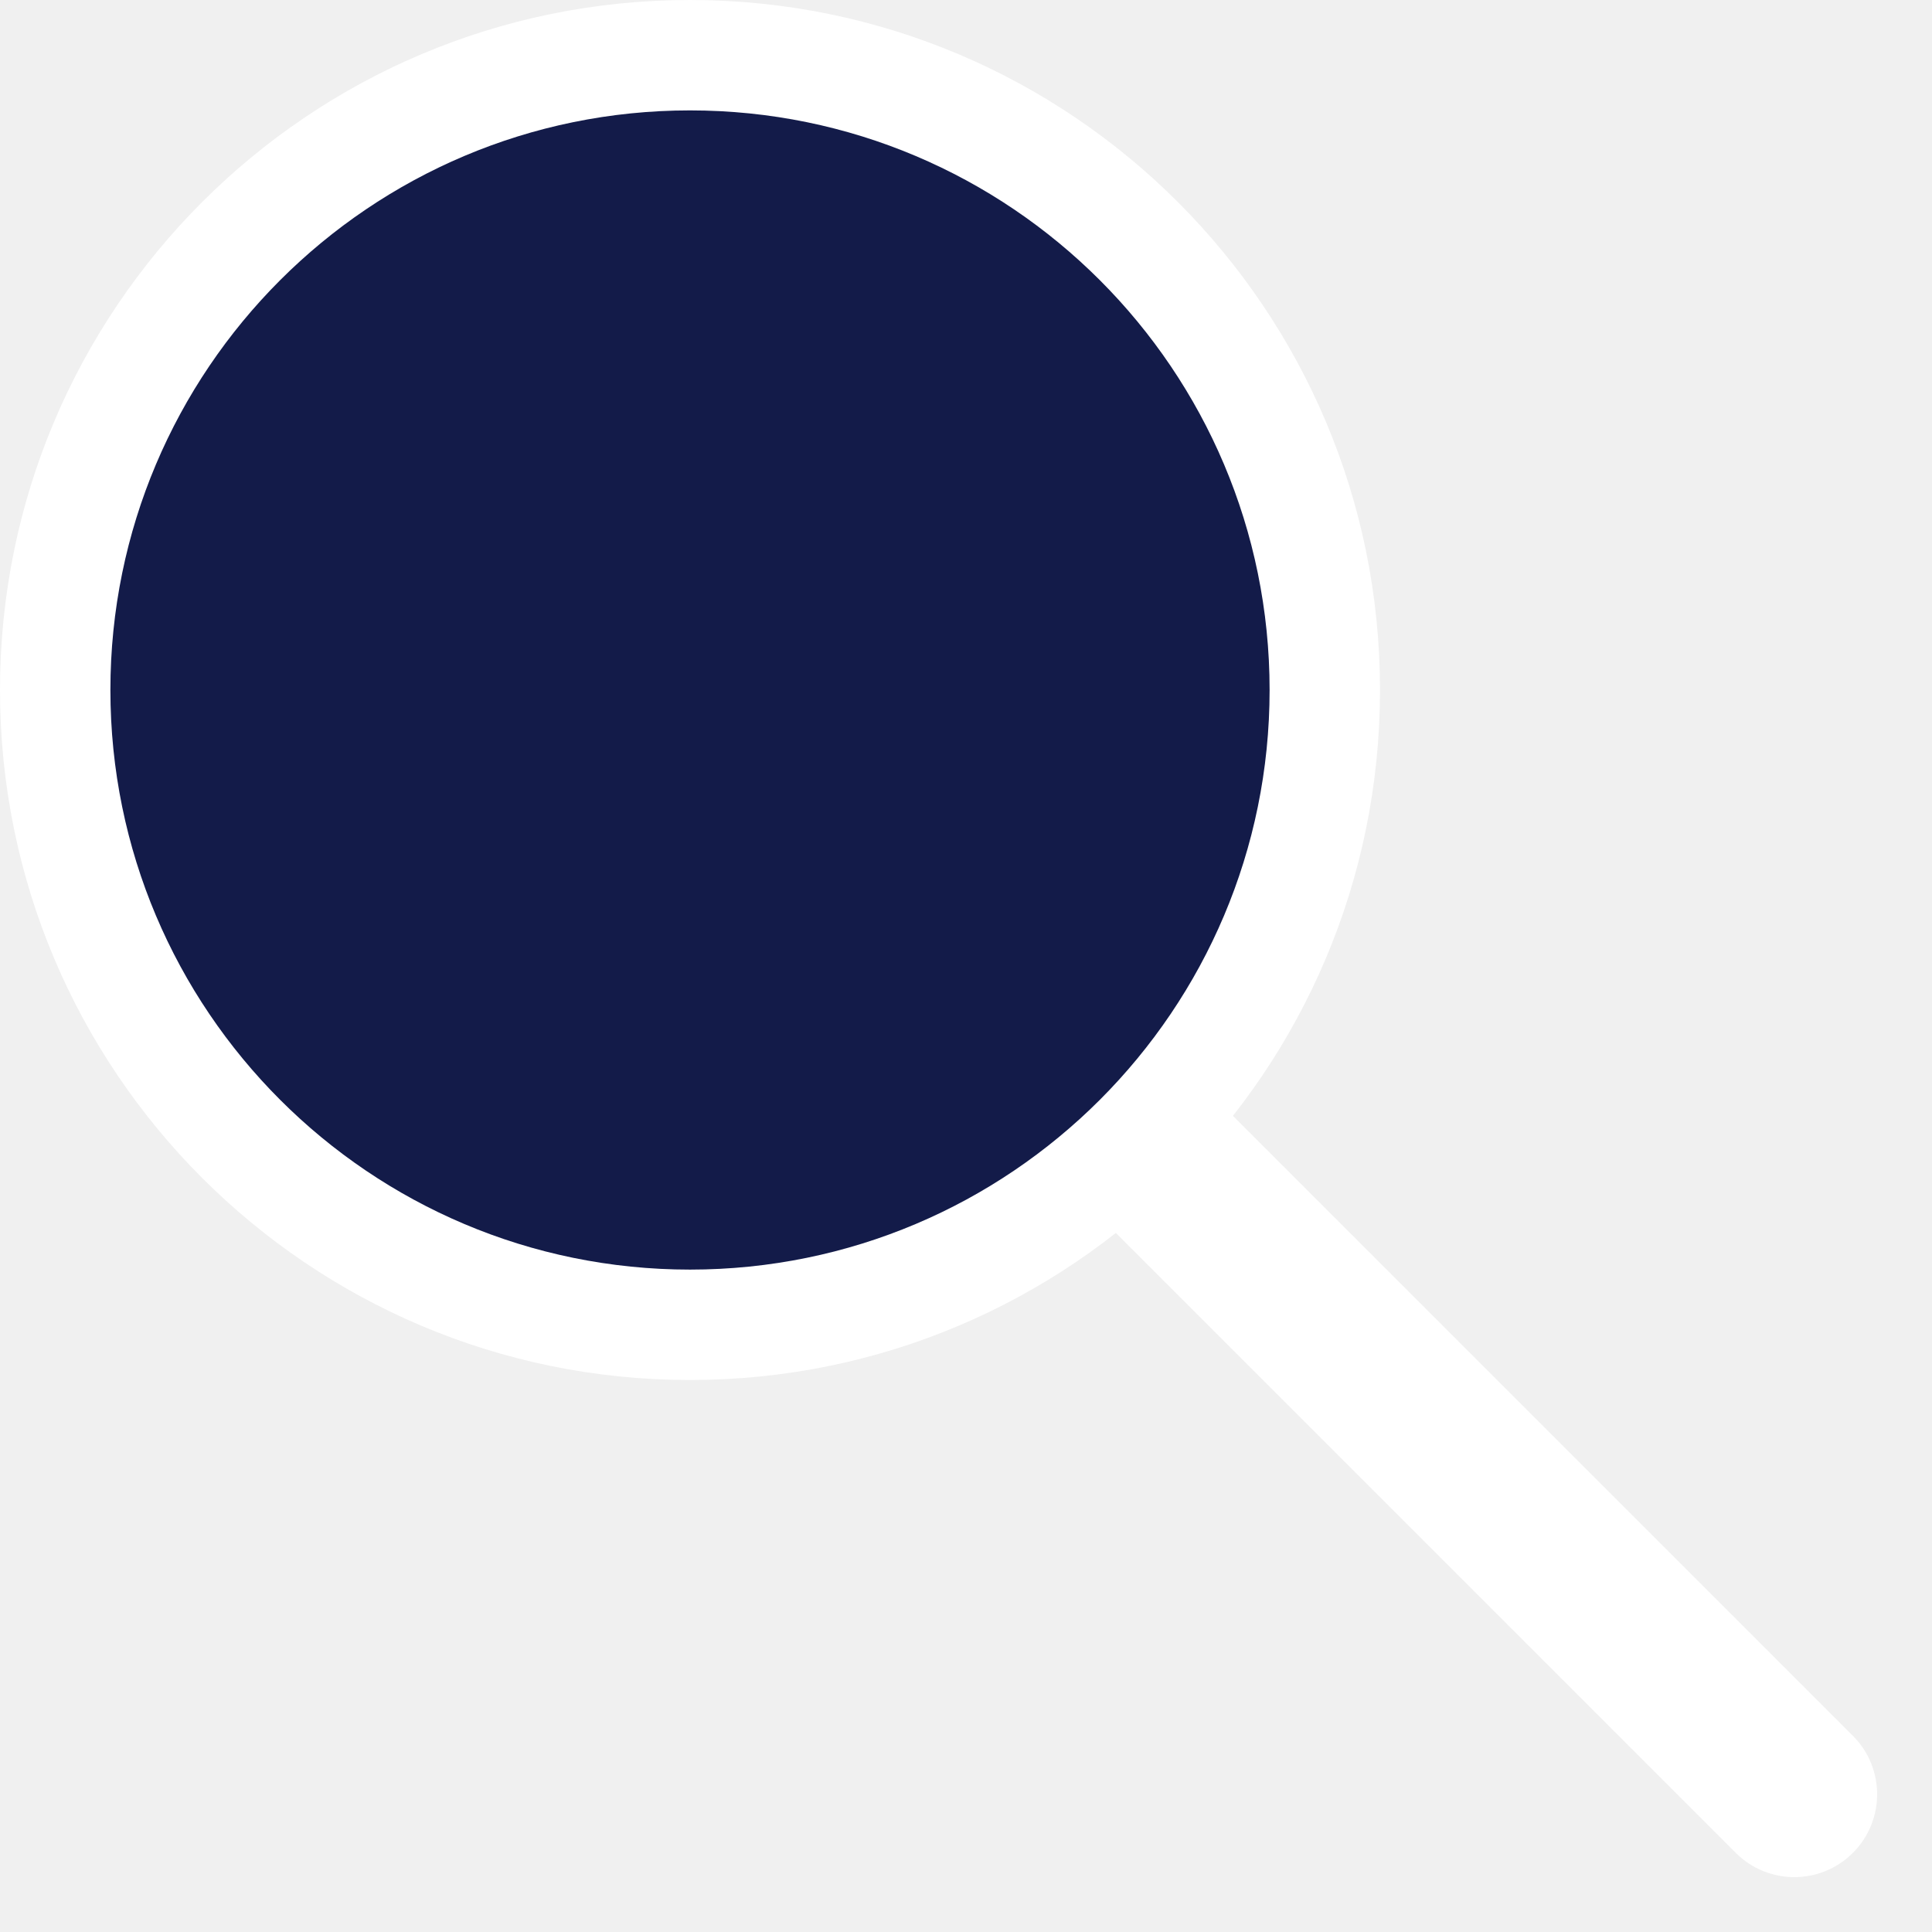
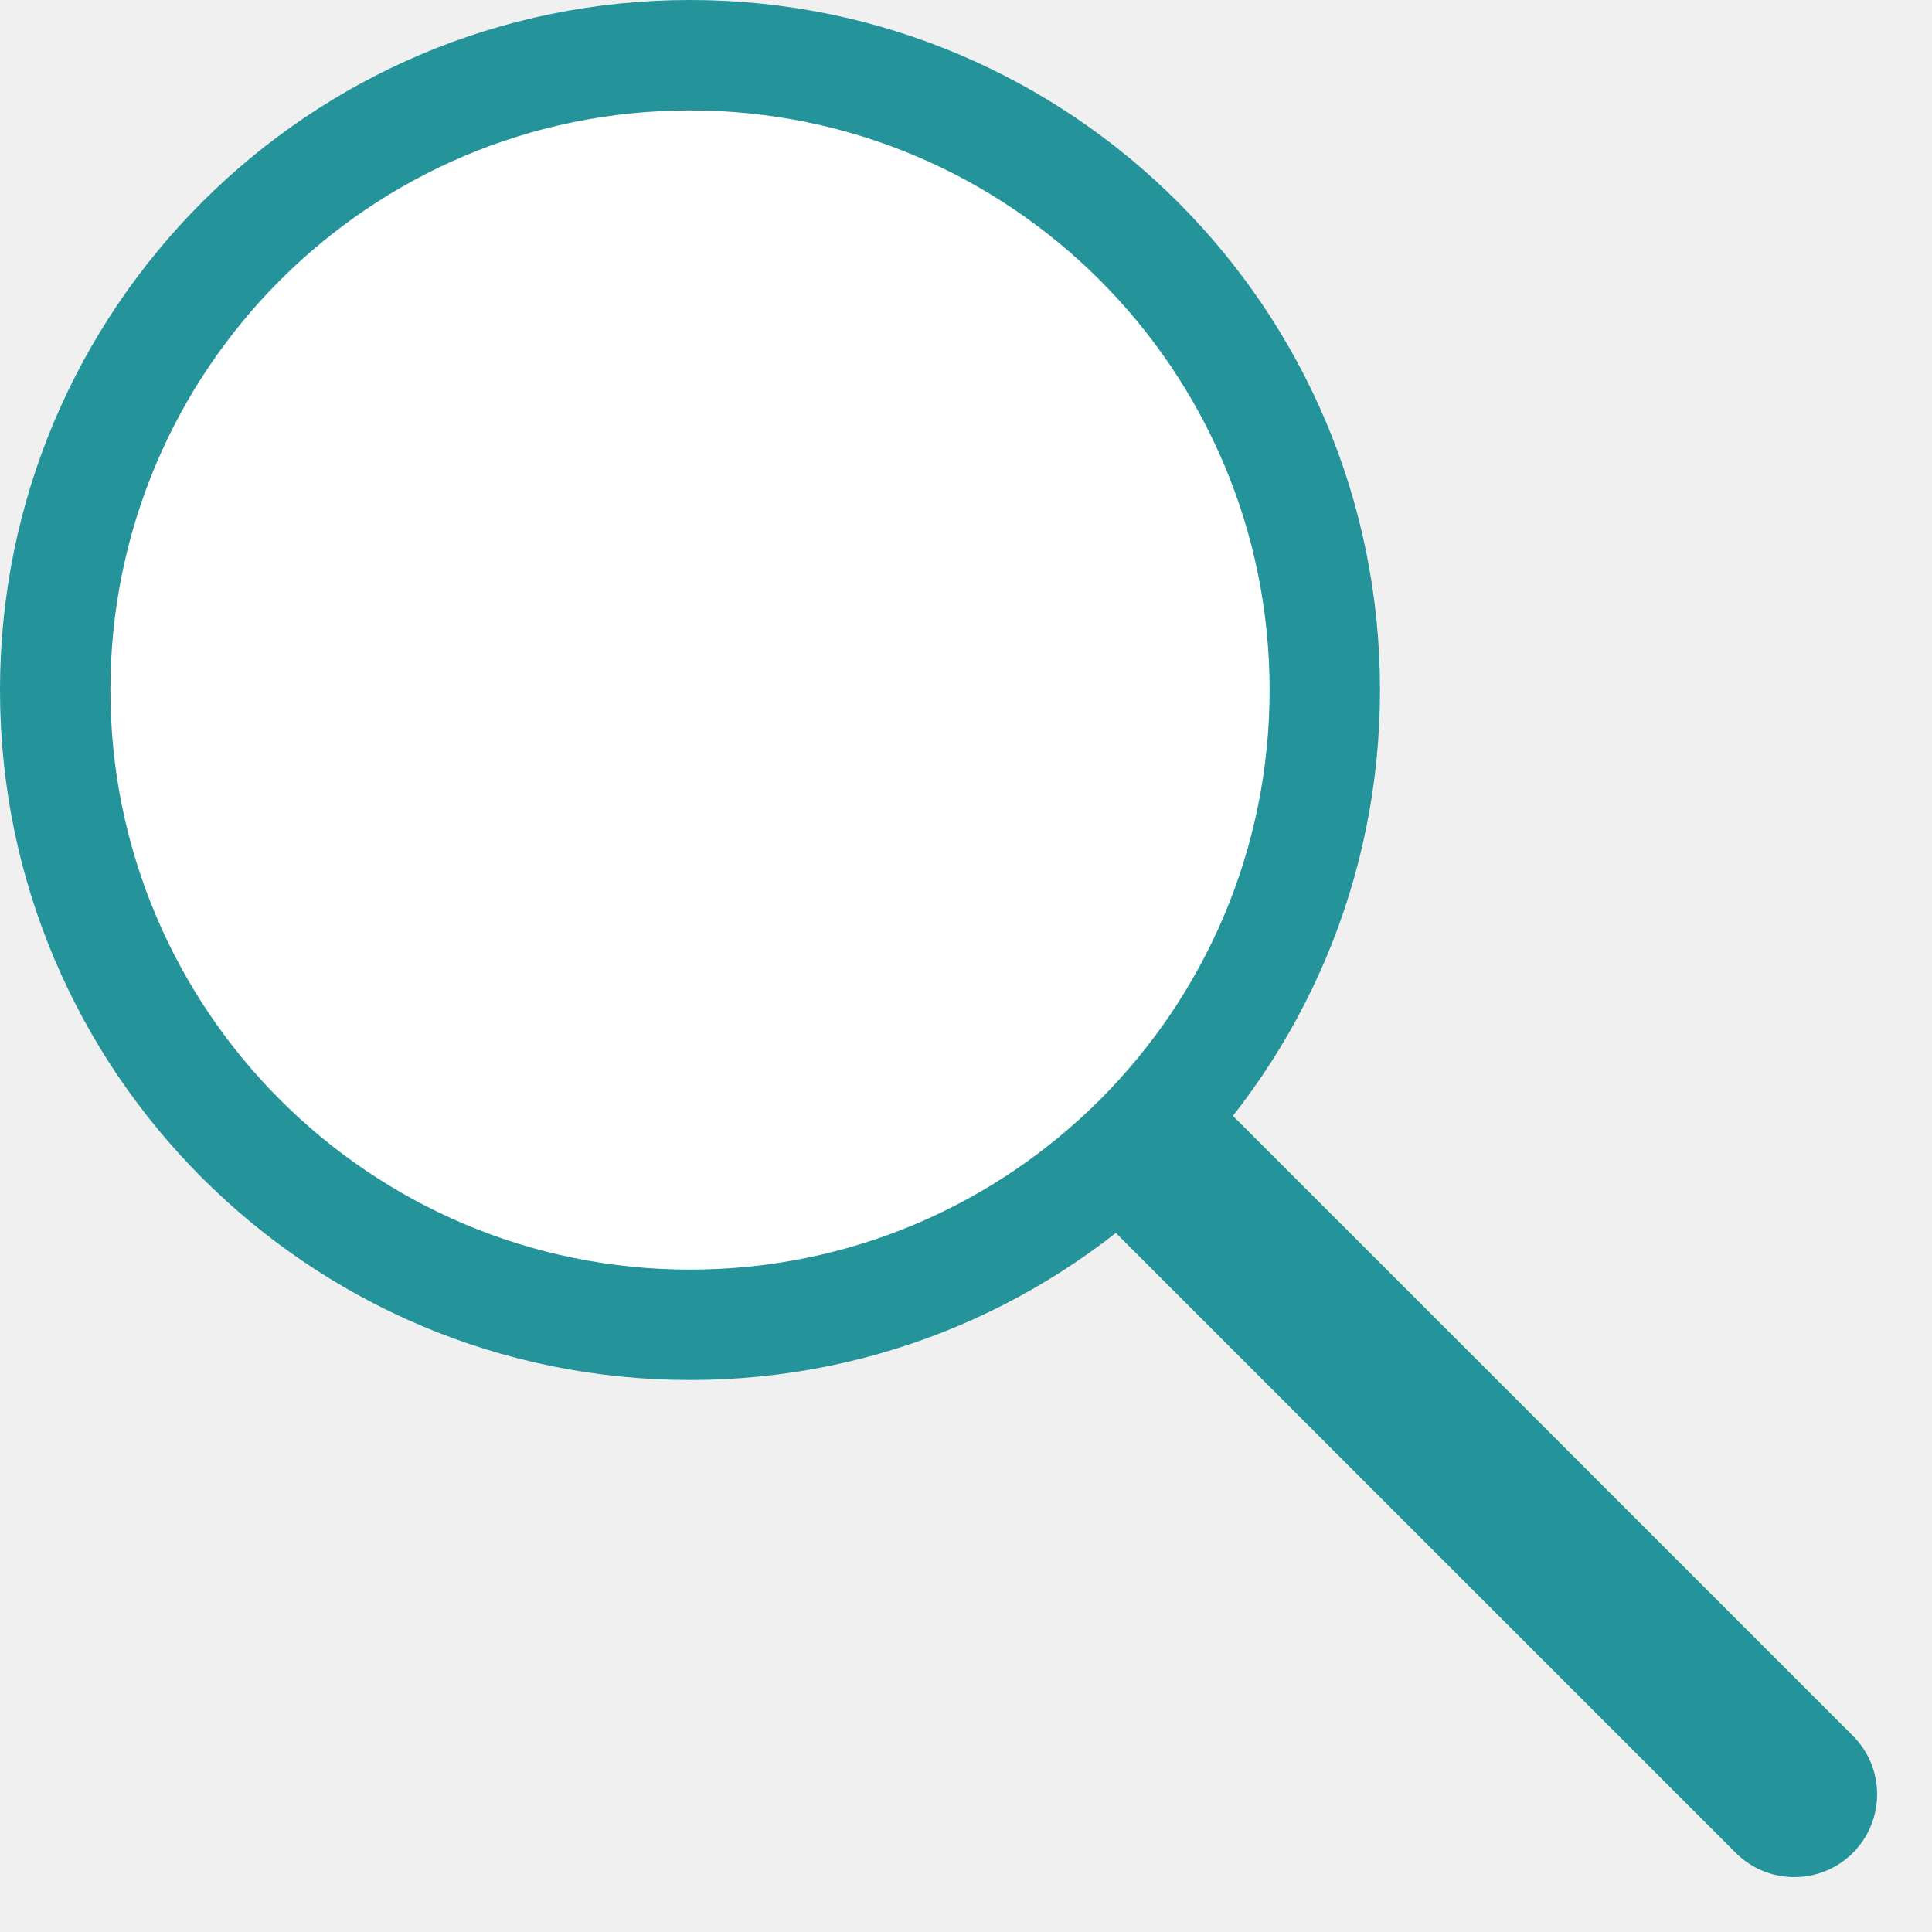
<svg xmlns="http://www.w3.org/2000/svg" width="35" height="35" viewBox="0 0 35 35" fill="none">
-   <rect x="14.121" y="12" width="29" height="3" rx="1.5" transform="rotate(45 14.1213 12)" fill="white" />
-   <circle cx="12.5" cy="12.5" r="12.5" fill="white" />
-   <circle cx="12.5" cy="12.5" r="10.5" fill="#131B49" />
+   <rect x="14.121" y="12" width="29" height="3" rx="1.5" transform="rotate(45 14.1213 12)" fill="#24949A" />
+   <circle cx="12.5" cy="12.5" r="12.5" fill="#24949A" />
+   <circle cx="12.5" cy="12.5" r="10.5" fill="white" />
</svg>
